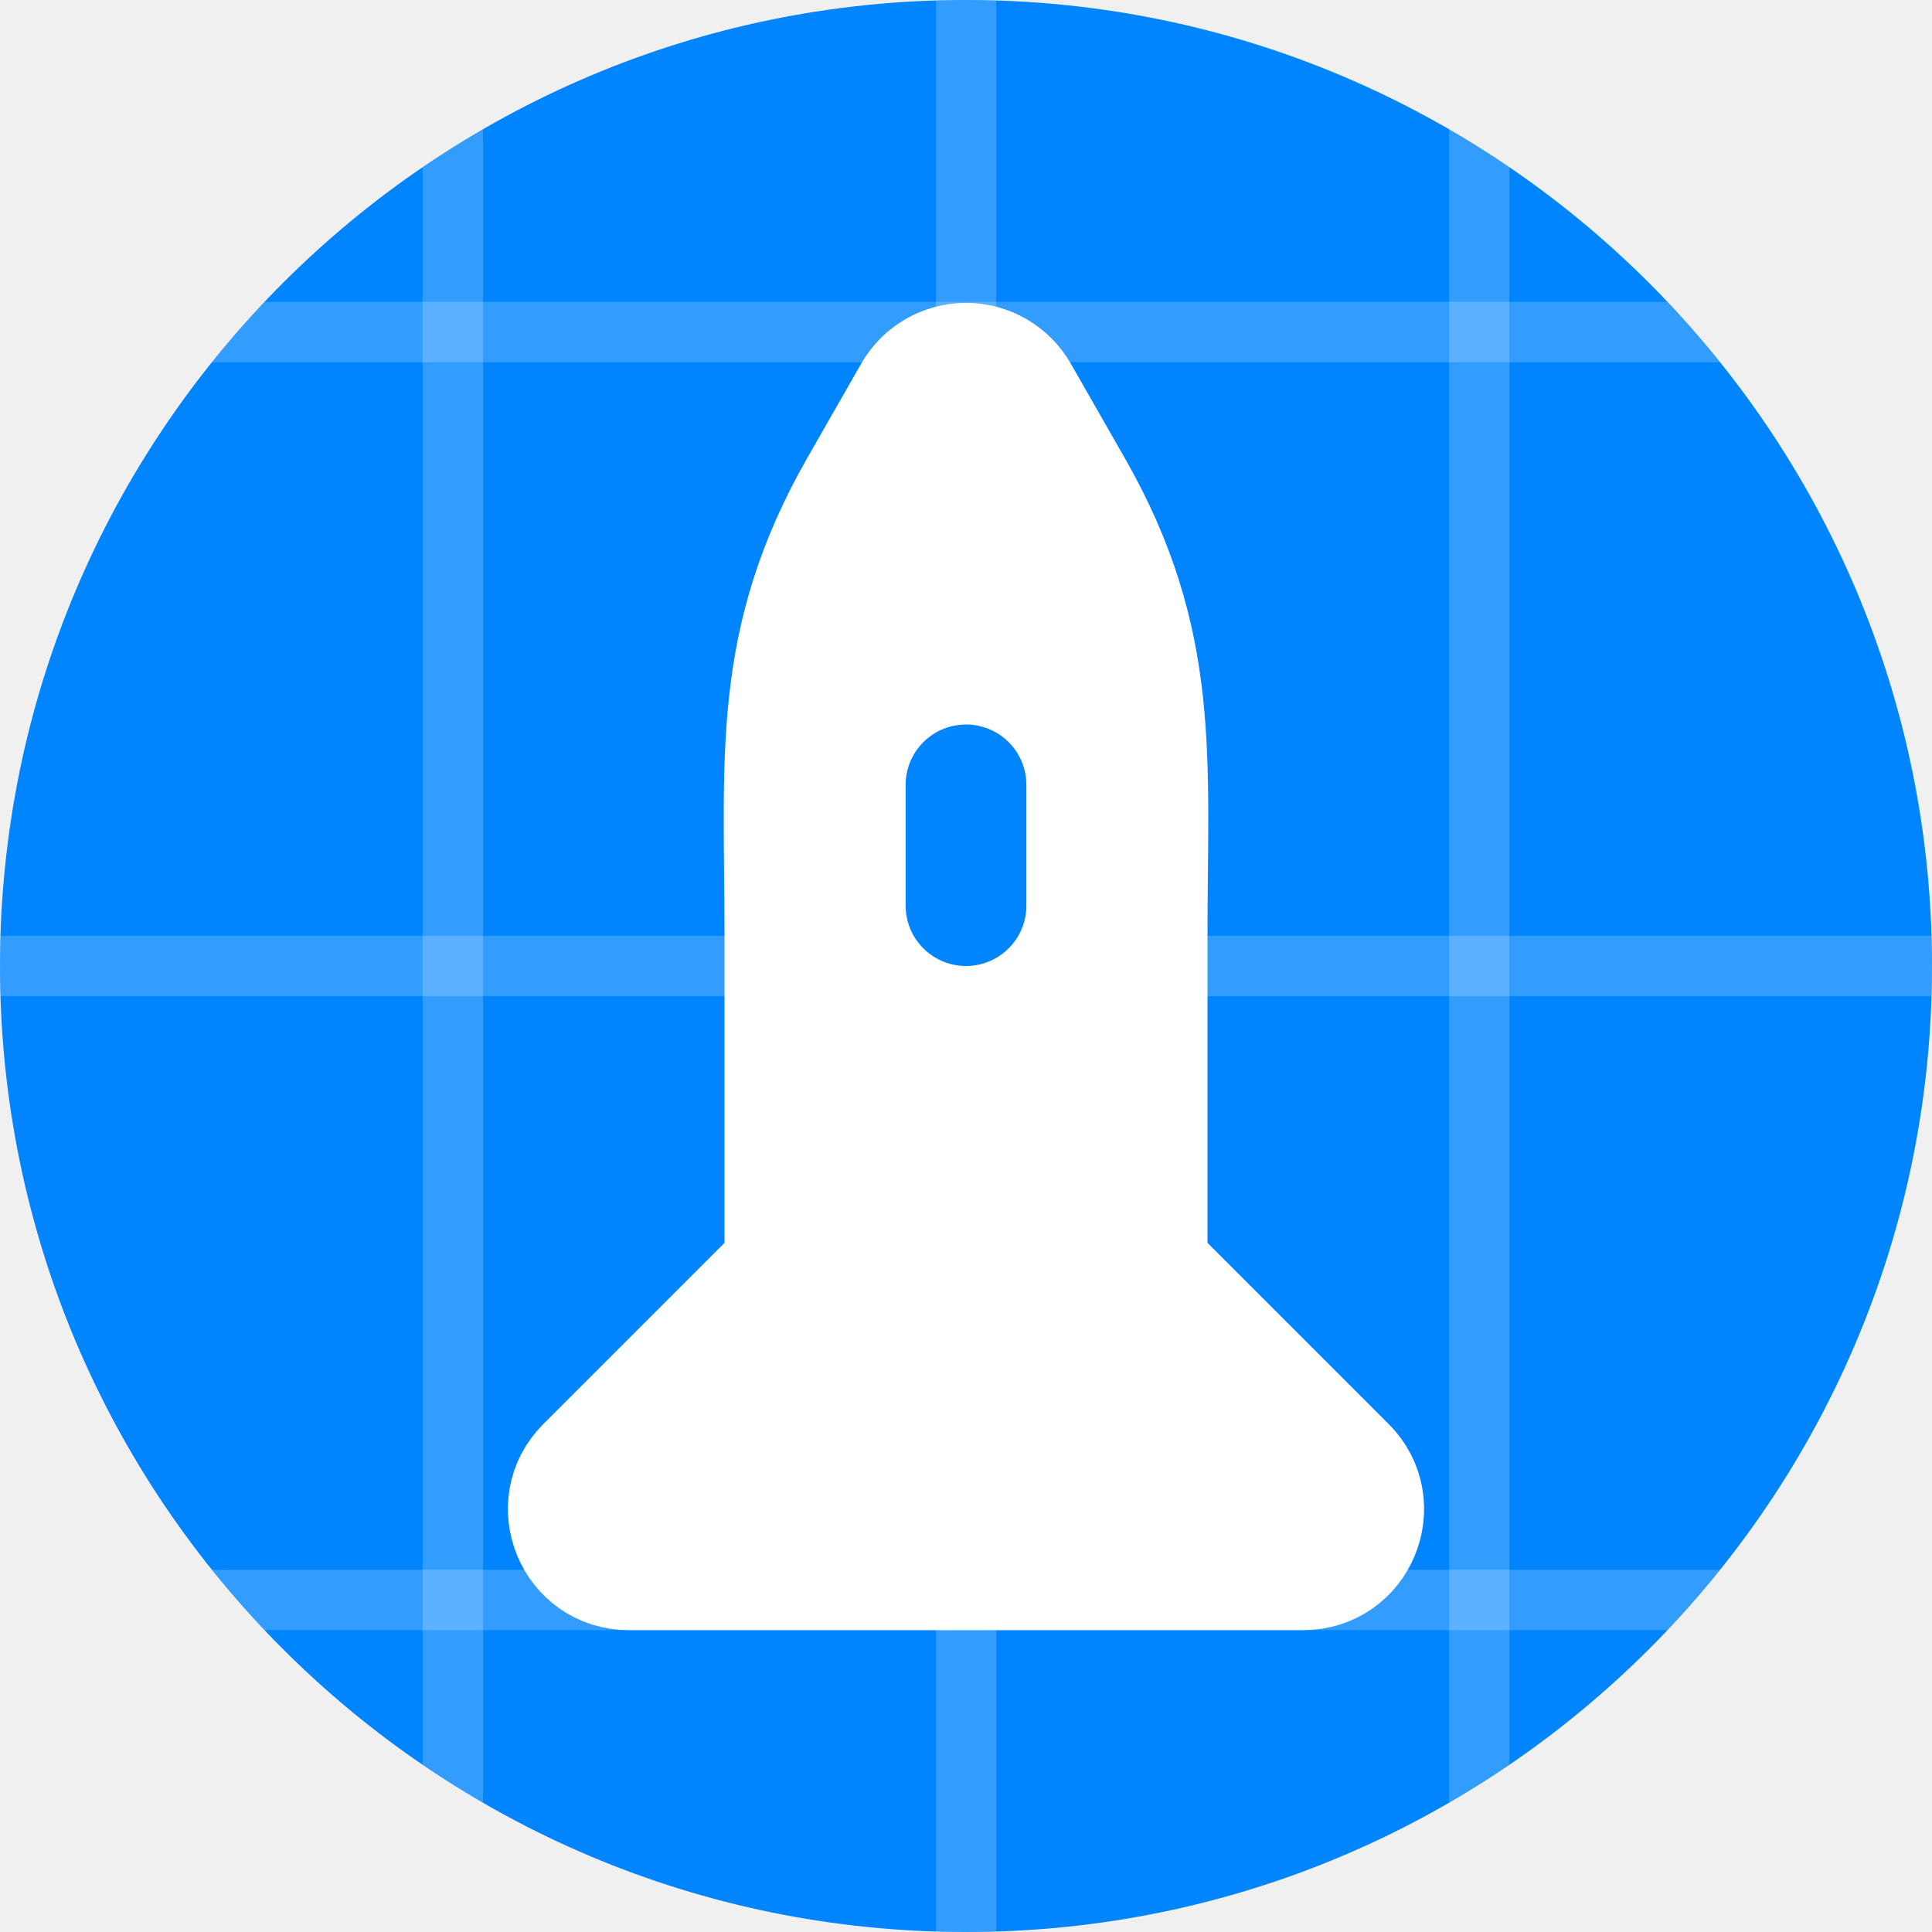
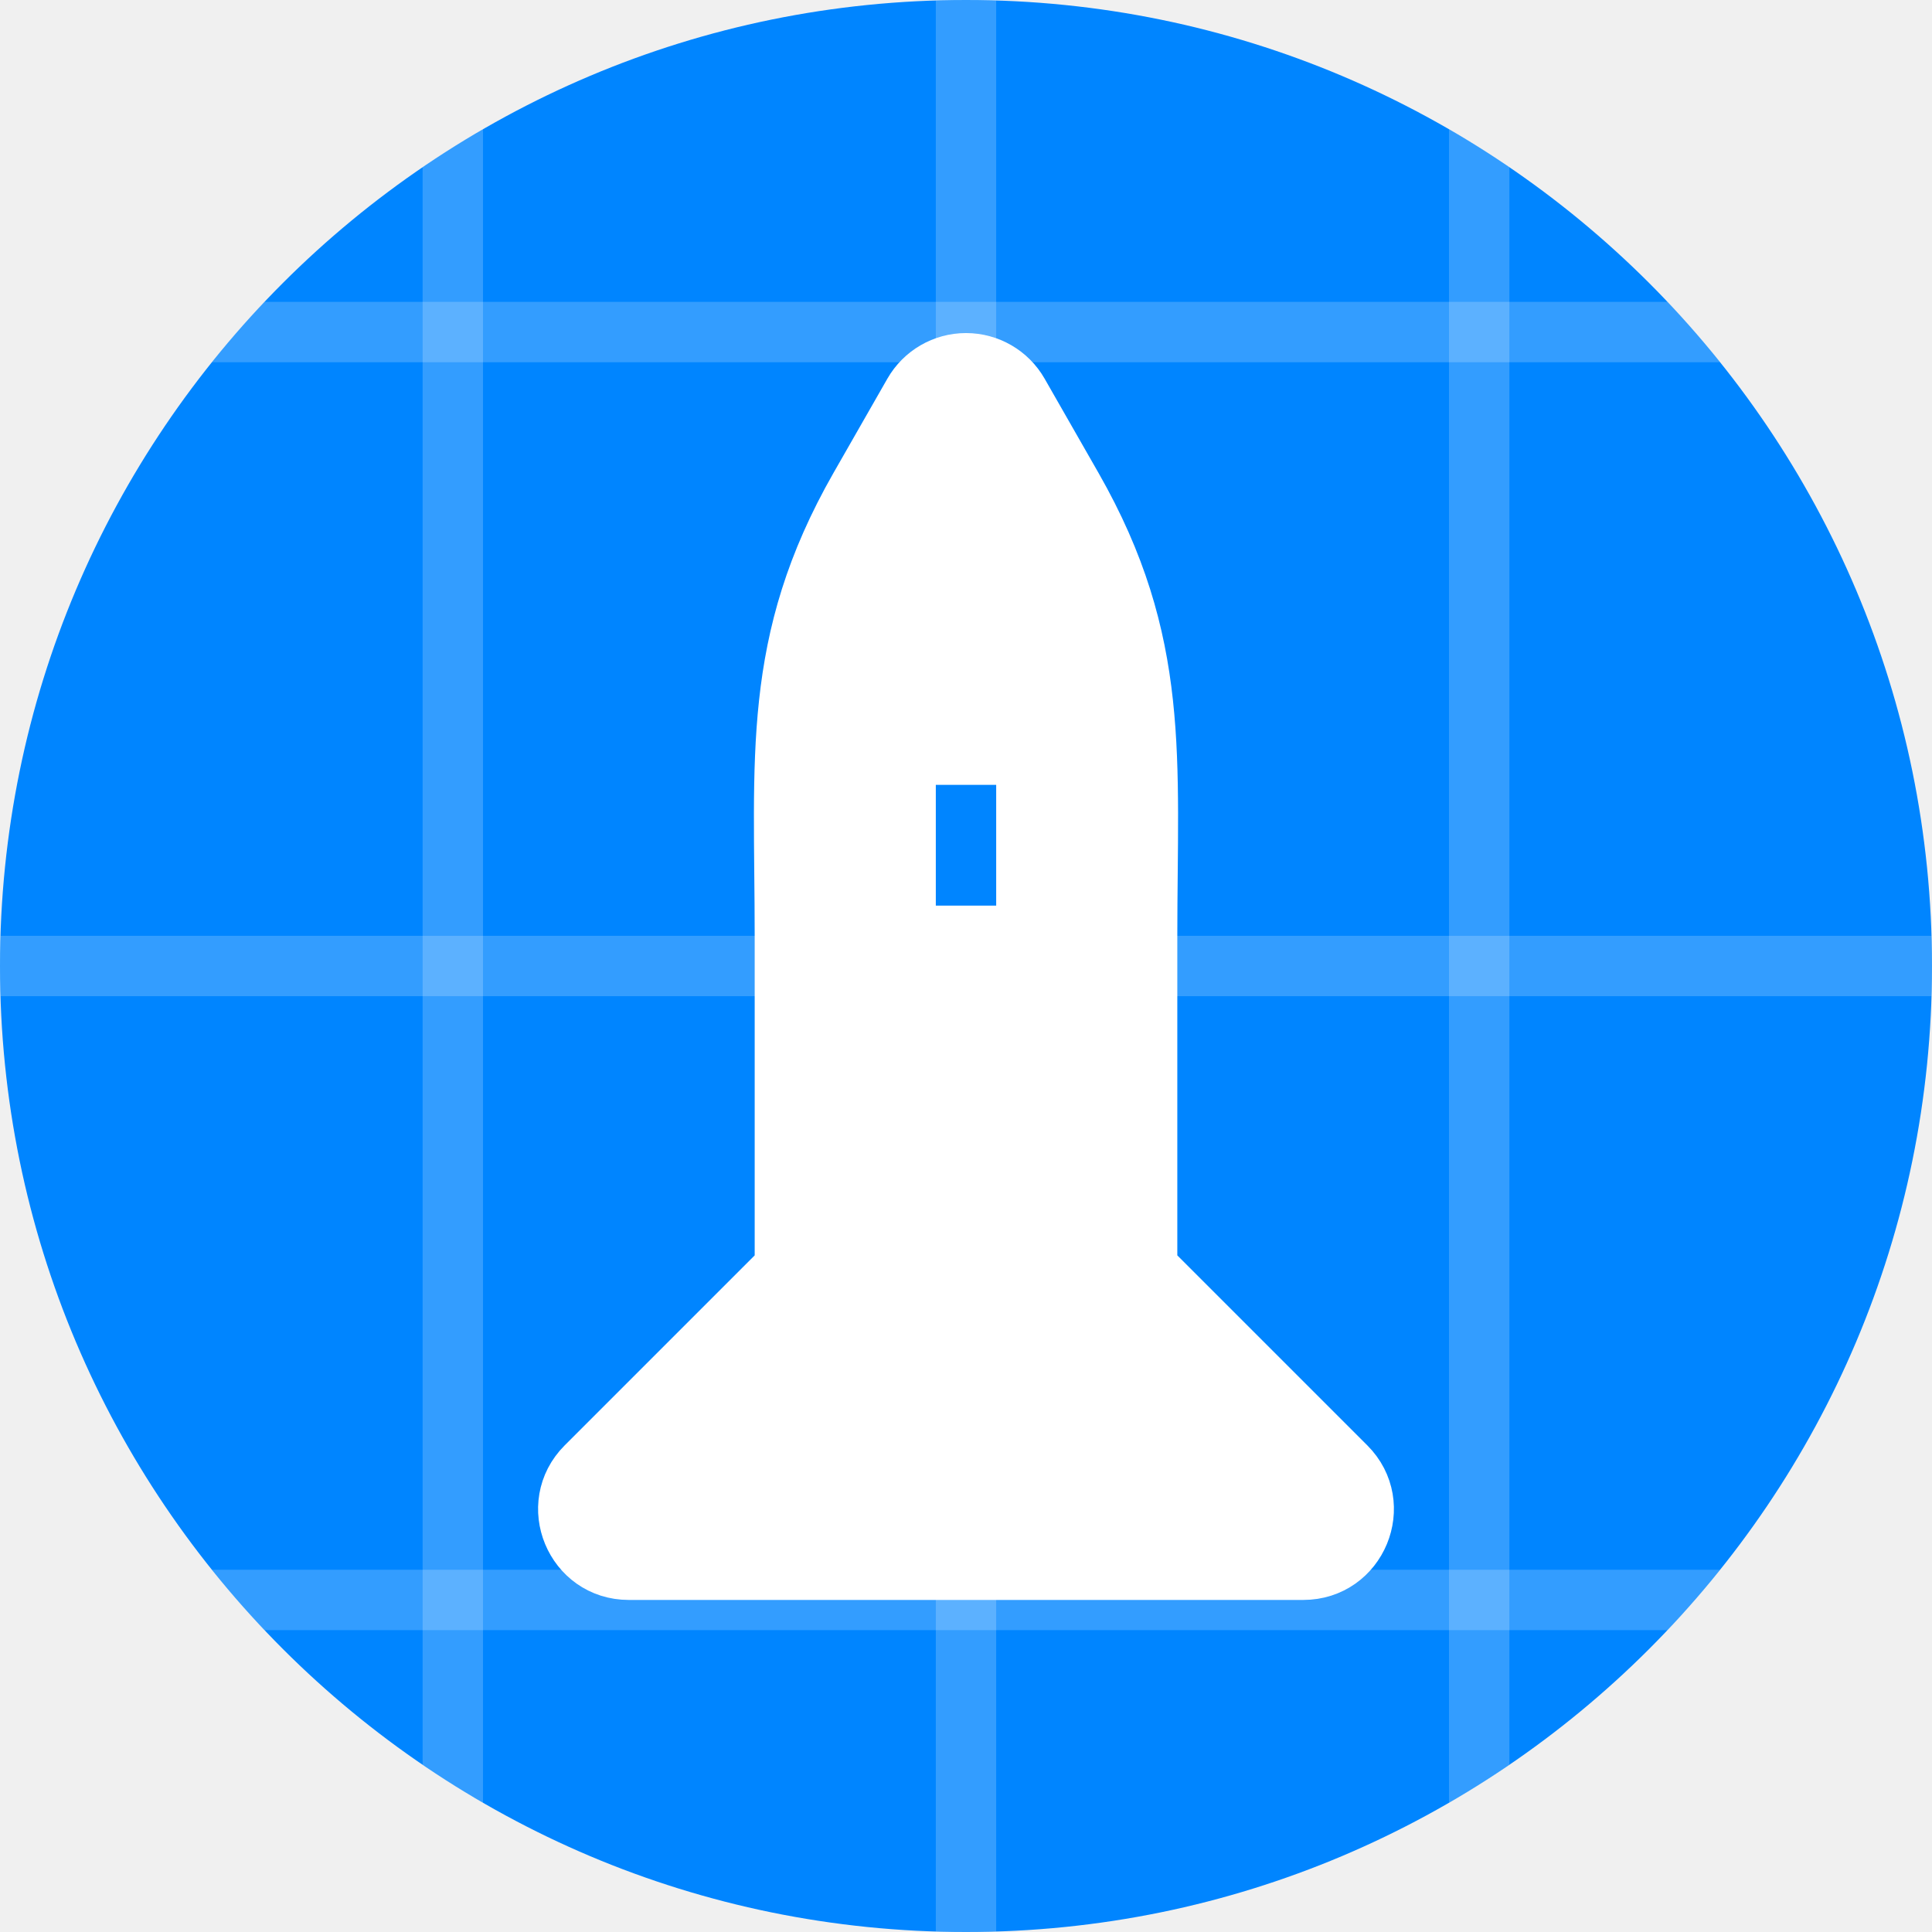
<svg xmlns="http://www.w3.org/2000/svg" width="32" height="32" fill="none">
  <g clip-path="url(#a)">
    <rect width="32" height="32" rx="16" fill="#0085FF" />
    <path fill="#fff" fill-opacity=".2" d="M0 26h32v1H0z" />
    <path fill="#fff" fill-opacity=".2" d="M8 0v32H7V0zM16.5 0v32h-1V0z" />
    <path fill="#fff" fill-opacity=".2" d="M0 5h32v1H0zM0 15.5h32v1H0z" />
    <path fill="#fff" fill-opacity=".2" d="M25 0v32h-1V0z" />
    <path d="M13 21v-5.485c0-2.959-.228-4.866 1.24-7.435l.892-1.56a1 1 0 0 1 1.736 0l.892 1.56C19.228 10.65 19 12.556 19 15.515V21l3.293 3.293c.63.63.184 1.707-.707 1.707H10.414c-.89 0-1.337-1.077-.707-1.707L13 21Z" fill="#fff" />
-     <path d="M13 26v-5m0 5h6m-6 0h-2.586c-.89 0-1.337-1.077-.707-1.707L13 21m0 0v-5.485c0-2.959-.228-4.866 1.24-7.435l.892-1.56a1 1 0 0 1 1.736 0l.892 1.56C19.228 10.65 19 12.556 19 15.515V21m0 5h2.586c.89 0 1.337-1.077.707-1.707L19 21m0 5v-5" stroke="#fff" stroke-width="2" stroke-linecap="round" stroke-linejoin="round" />
-     <path d="M16 13v2" stroke="#0085FF" stroke-width="2" stroke-linecap="round" stroke-linejoin="round" />
+     <path d="M13 26v-5m0 5h6m-6 0h-2.586c-.89 0-1.337-1.077-.707-1.707L13 21m0 0v-5.485c0-2.959-.228-4.866 1.24-7.435l.892-1.56a1 1 0 0 1 1.736 0l.892 1.56C19.228 10.65 19 12.556 19 15.515V21m0 5h2.586c.89 0 1.337-1.077.707-1.707L19 21m0 5v-5" stroke="#fff" strokeWidth="2" strokeLinecap="round" stroke-linejoin="round" />
+     <path d="M16 13v2" stroke="#0085FF" strokeWidth="2" strokeLinecap="round" stroke-linejoin="round" />
  </g>
  <defs>
    <clipPath id="a">
      <rect width="32" height="32" rx="16" fill="#fff" />
    </clipPath>
  </defs>
</svg>
